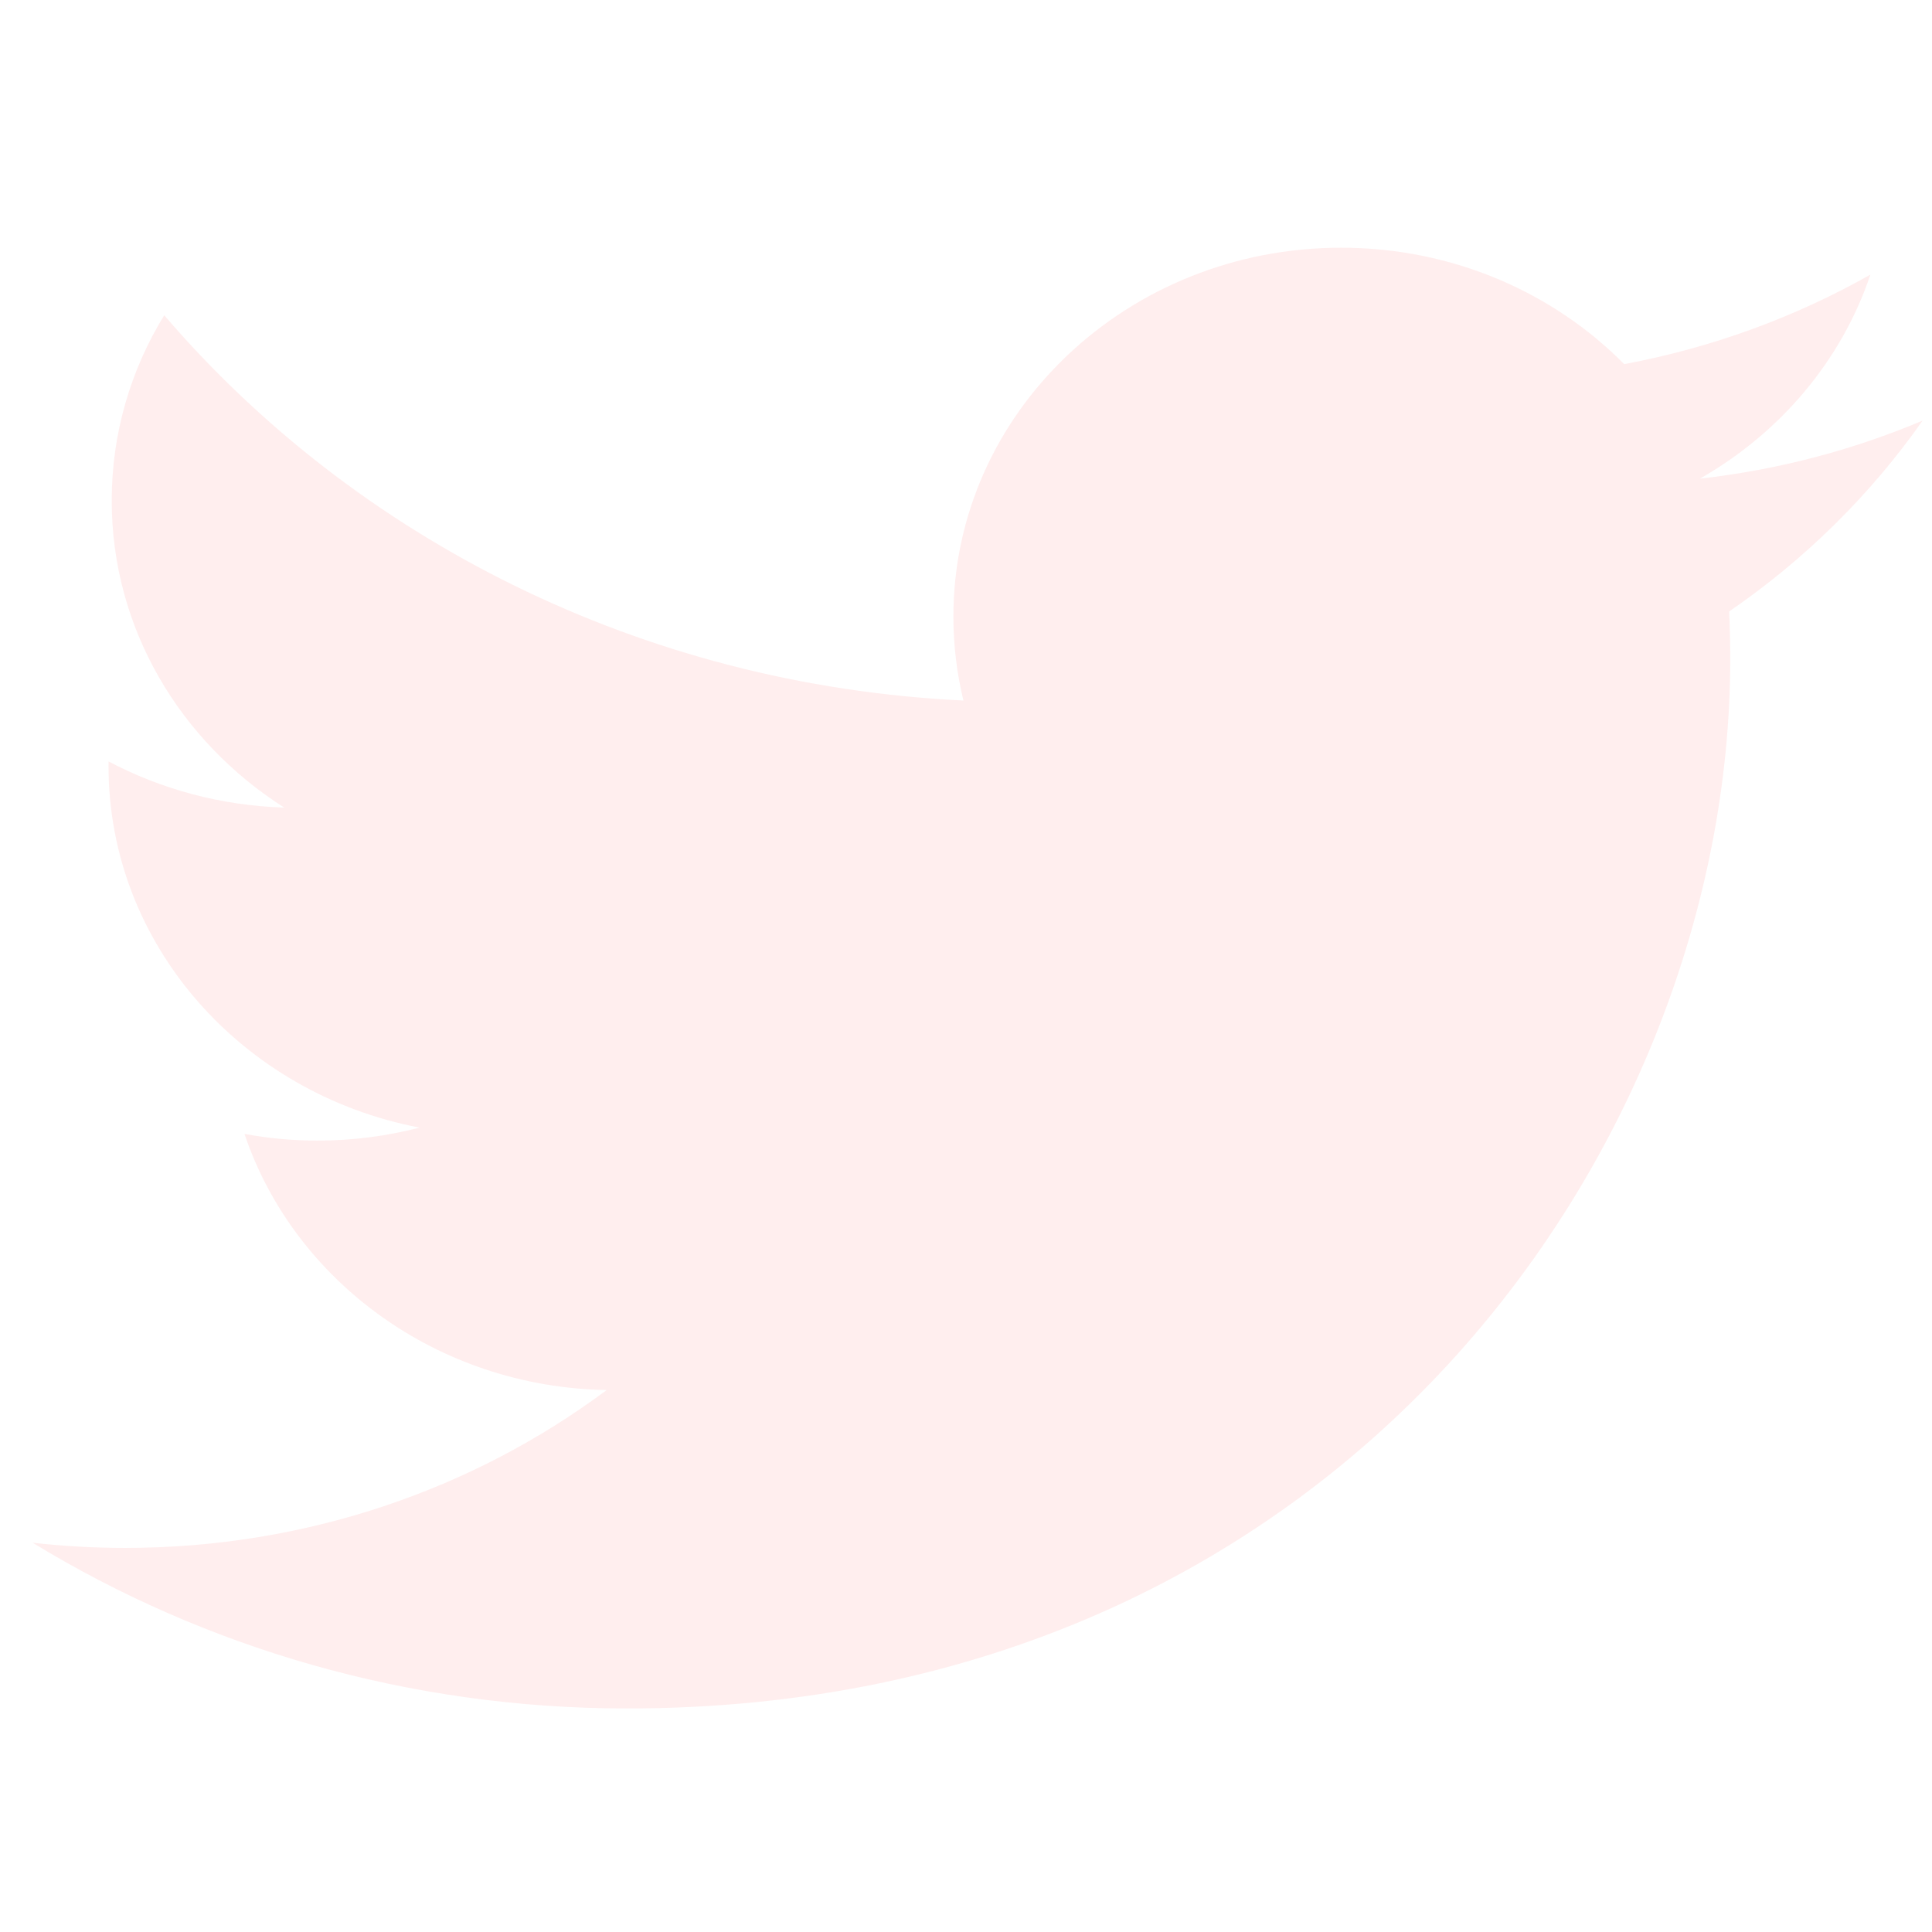
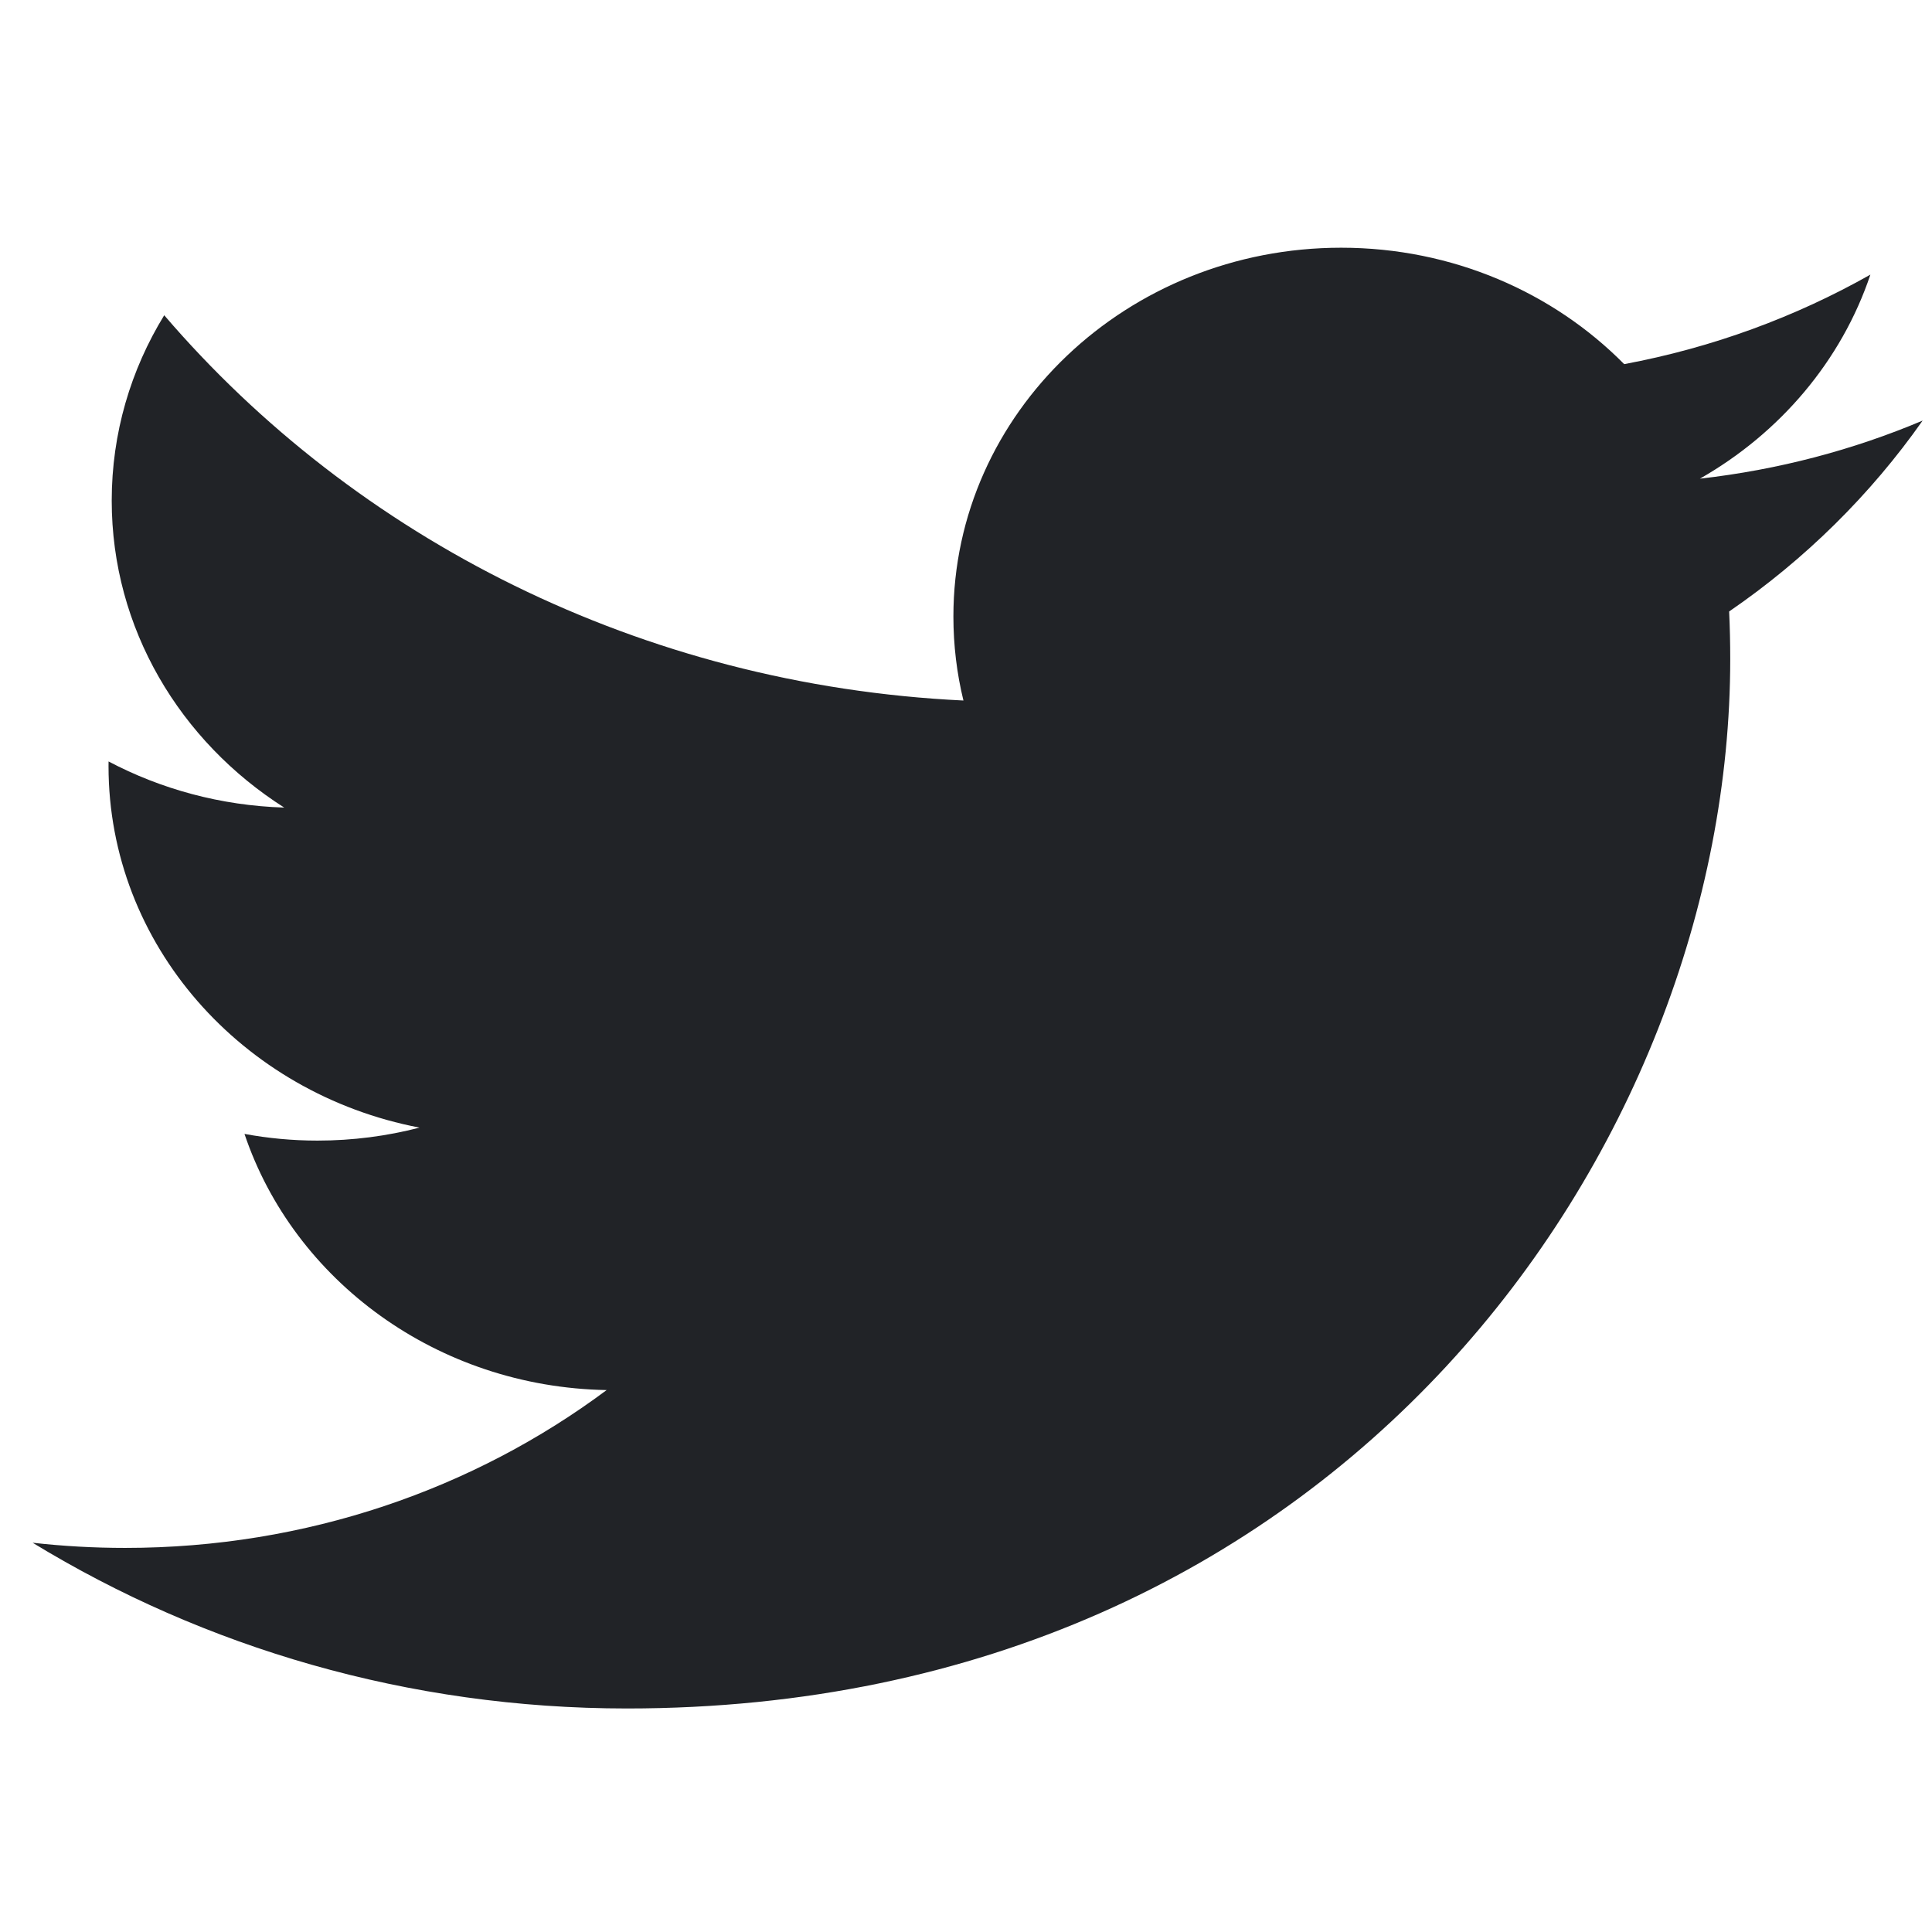
<svg xmlns="http://www.w3.org/2000/svg" width="20" height="20" viewBox="0 0 46 36" fill="none">
-   <path d="M31.932 0.898C34.587 0.898 36.986 1.964 38.671 3.67C40.773 3.277 42.75 2.547 44.533 1.539C43.844 3.591 42.38 5.311 40.474 6.397C42.341 6.185 44.121 5.714 45.777 5.014C44.539 6.776 42.974 8.322 41.17 9.559C41.188 9.937 41.196 10.316 41.196 10.696C41.196 22.298 31.91 35.678 14.929 35.678C9.715 35.678 4.863 34.224 0.777 31.732C1.499 31.813 2.235 31.855 2.979 31.855C7.304 31.855 11.286 30.451 14.444 28.097C10.405 28.025 6.995 25.486 5.821 21.998C6.385 22.102 6.963 22.157 7.558 22.157C8.4 22.157 9.216 22.049 9.989 21.848C5.766 21.041 2.584 17.494 2.584 13.24C2.584 13.203 2.584 13.166 2.585 13.13C3.83 13.787 5.254 14.181 6.767 14.228C4.289 12.652 2.66 9.966 2.66 6.919C2.66 5.311 3.115 3.801 3.91 2.506C8.463 7.817 15.265 11.312 22.939 11.679C22.782 11.036 22.7 10.366 22.7 9.678C22.7 4.83 26.833 0.898 31.932 0.898Z" fill="#fee" />
+   <path d="M31.932 0.898C34.587 0.898 36.986 1.964 38.671 3.67C40.773 3.277 42.75 2.547 44.533 1.539C43.844 3.591 42.38 5.311 40.474 6.397C42.341 6.185 44.121 5.714 45.777 5.014C44.539 6.776 42.974 8.322 41.17 9.559C41.188 9.937 41.196 10.316 41.196 10.696C41.196 22.298 31.91 35.678 14.929 35.678C9.715 35.678 4.863 34.224 0.777 31.732C1.499 31.813 2.235 31.855 2.979 31.855C7.304 31.855 11.286 30.451 14.444 28.097C10.405 28.025 6.995 25.486 5.821 21.998C6.385 22.102 6.963 22.157 7.558 22.157C8.4 22.157 9.216 22.049 9.989 21.848C5.766 21.041 2.584 17.494 2.584 13.24C2.584 13.203 2.584 13.166 2.585 13.13C3.83 13.787 5.254 14.181 6.767 14.228C4.289 12.652 2.66 9.966 2.66 6.919C2.66 5.311 3.115 3.801 3.91 2.506C8.463 7.817 15.265 11.312 22.939 11.679C22.782 11.036 22.7 10.366 22.7 9.678C22.7 4.83 26.833 0.898 31.932 0.898Z" fill="#212327" />
</svg>
